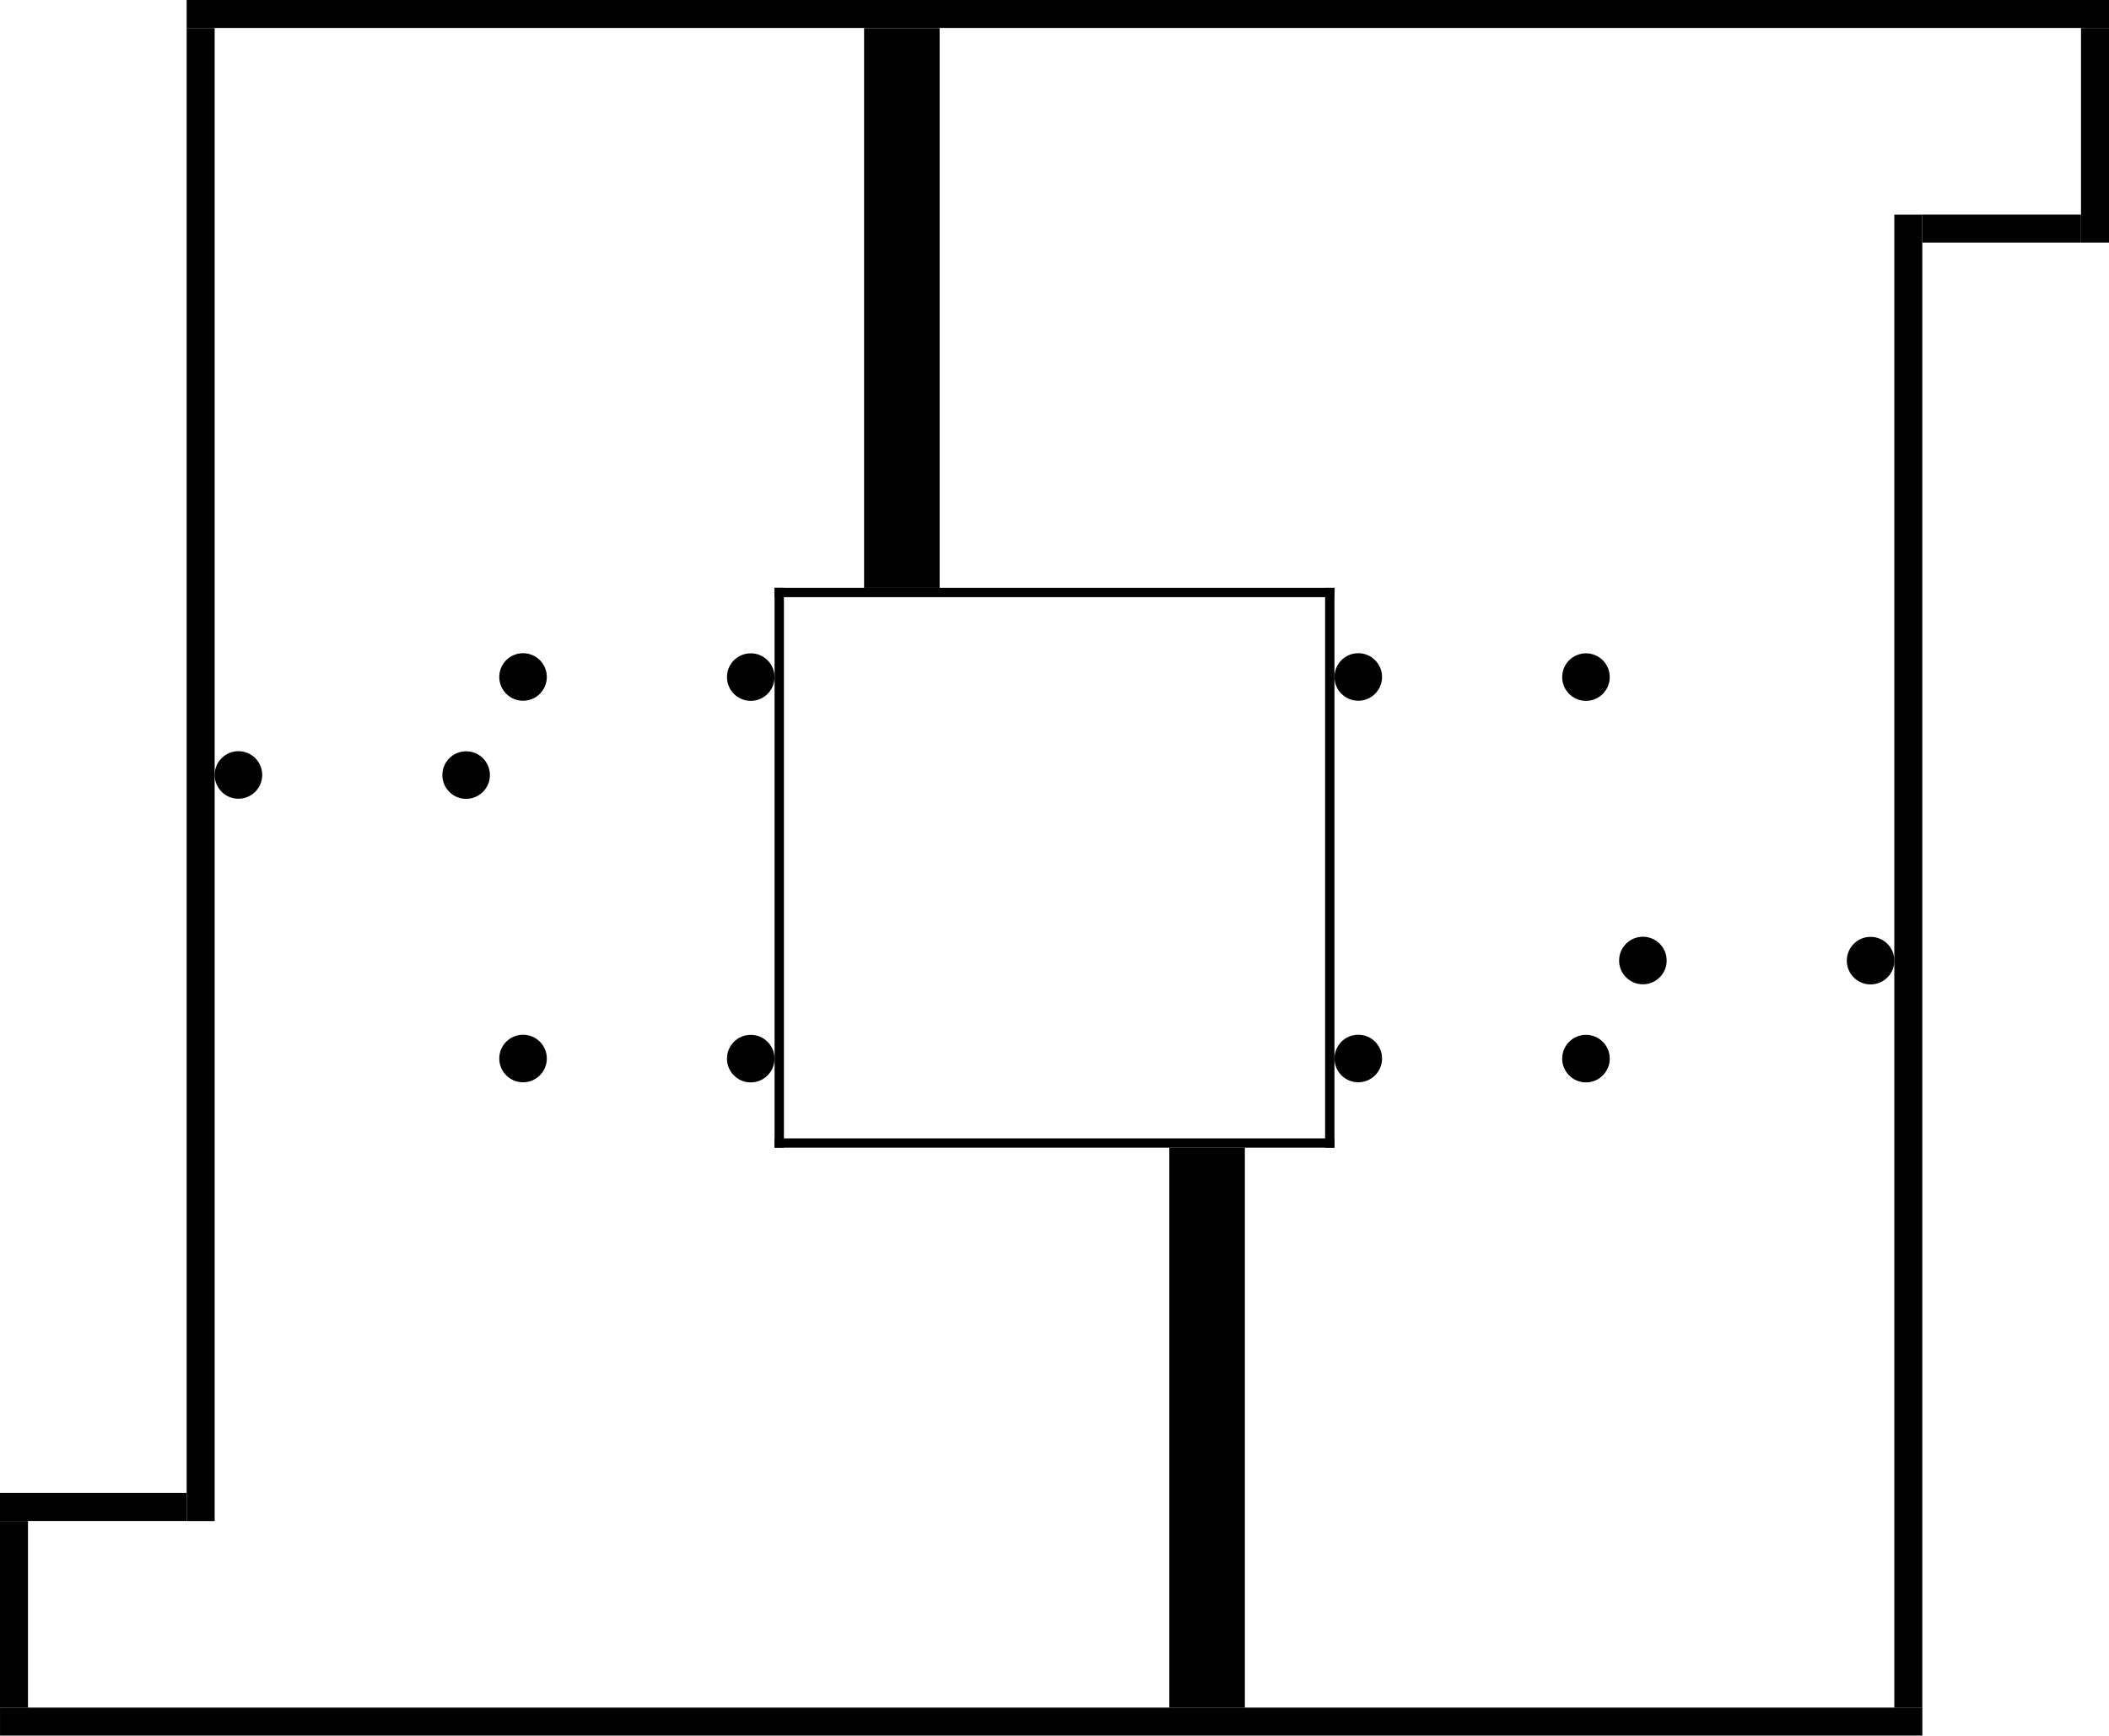
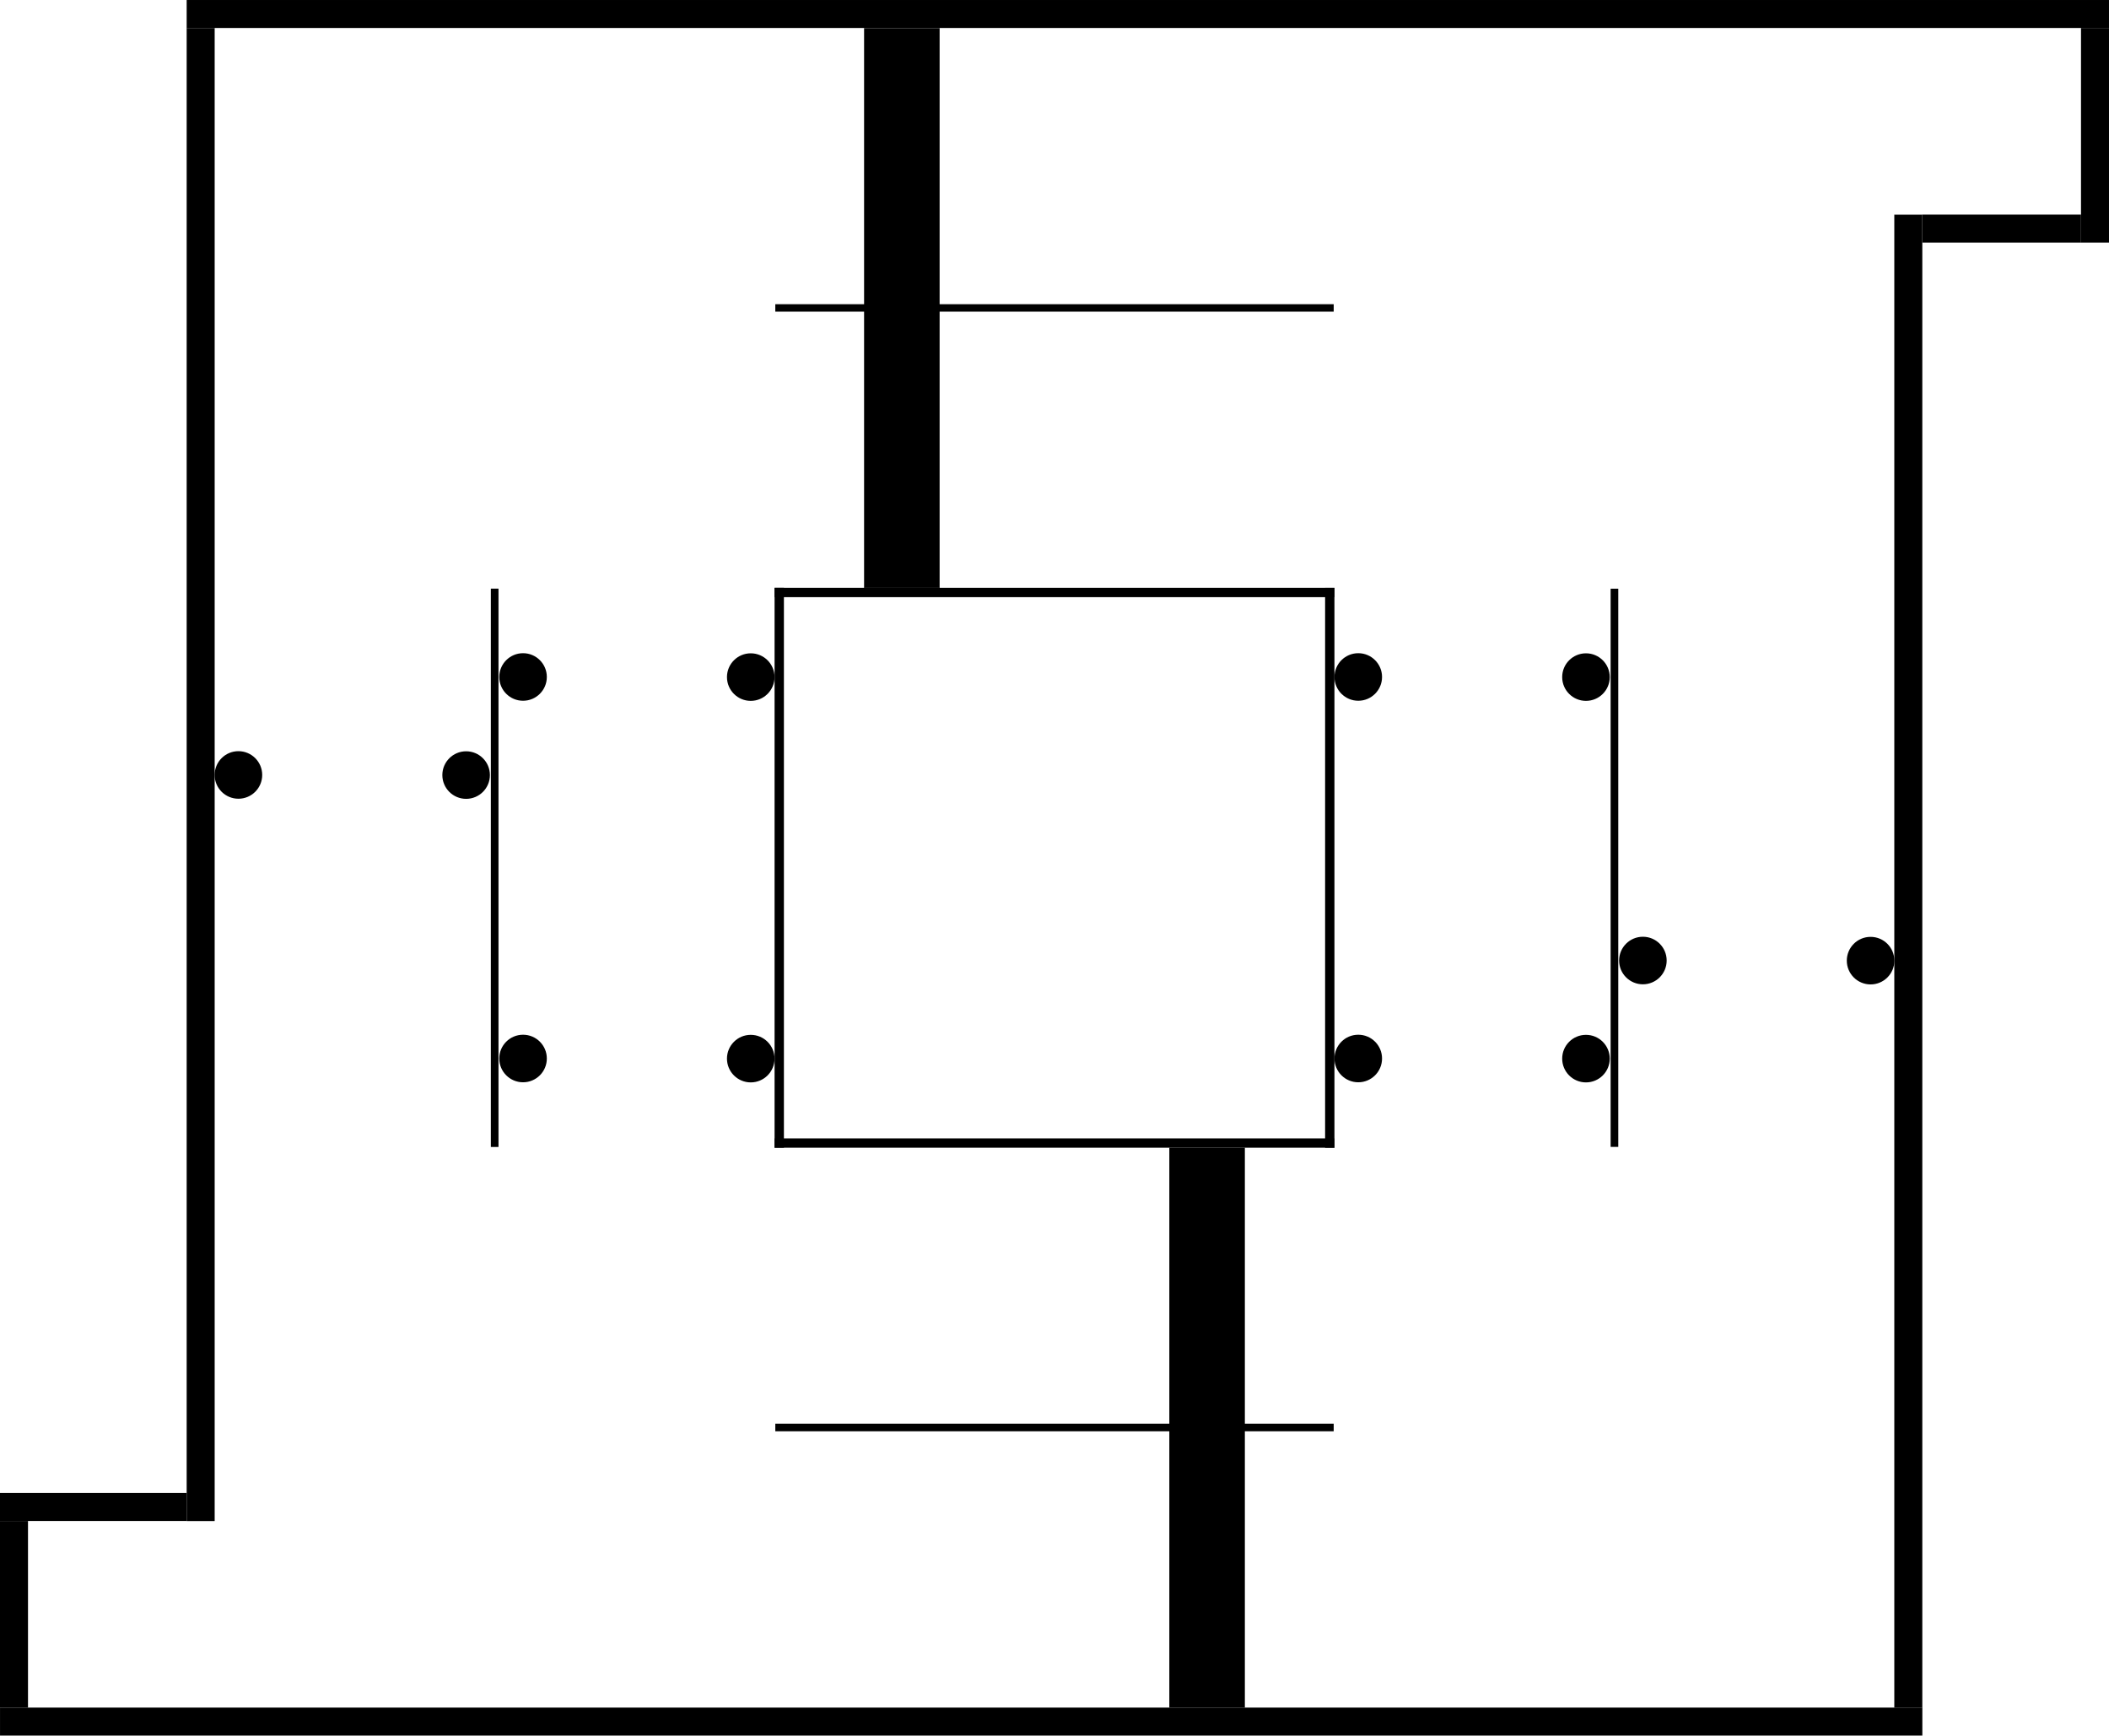
<svg xmlns="http://www.w3.org/2000/svg" xmlns:xlink="http://www.w3.org/1999/xlink" width="11300mm" height="9300mm" viewBox="0 0 11300 9300" version="1.1" id="svg1">
  <defs id="defs1" />
-   <g id="layer1">
+   <g id="layer1" style="display:inline">
    <rect style="fill:#000000;fill-opacity:1;stroke:#000000;stroke-width:0.201;stroke-linecap:round;stroke-linejoin:round;stroke-miterlimit:10;stroke-opacity:1" id="rect1" width="149.916" height="10299.799" x="0.042" y="-11299.958" transform="rotate(90)" />
    <rect style="fill:#000000;fill-opacity:1;stroke:#000000;stroke-width:0.201;stroke-linecap:round;stroke-linejoin:round;stroke-miterlimit:10;stroke-opacity:1" id="rect1-5" width="149.916" height="10299.799" x="9149.982" y="-10299.899" transform="rotate(90)" />
    <rect style="fill:#000000;fill-opacity:1;stroke:#000000;stroke-width:0.565;stroke-linecap:round;stroke-linejoin:round;stroke-miterlimit:10;stroke-opacity:1" id="rect2" width="7999.258" height="149.502" x="1150.741" y="-10299.502" ry="0" transform="rotate(90)" />
    <rect style="fill:#000000;fill-opacity:1;stroke:#000000;stroke-width:0.565;stroke-linecap:round;stroke-linejoin:round;stroke-miterlimit:10;stroke-opacity:1" id="rect2-2" width="7999.565" height="149.502" x="150.341" y="-1149.844" ry="0" transform="rotate(90)" />
    <rect style="fill:#000000;fill-opacity:1;stroke:#000000;stroke-width:0.1;stroke-linecap:round;stroke-linejoin:round;stroke-miterlimit:10;stroke-opacity:1" id="rect3" width="1150.042" height="149.958" x="149.958" y="-11299.958" transform="rotate(90)" />
    <rect style="fill:#000000;fill-opacity:1;stroke:#000000;stroke-width:0.1;stroke-linecap:round;stroke-linejoin:round;stroke-miterlimit:10;stroke-opacity:1" id="rect4" width="150" height="850" x="1150" y="-11150" transform="rotate(90)" />
    <rect style="fill:#000000;fill-opacity:1;stroke:#000000;stroke-width:0.1;stroke-linecap:round;stroke-linejoin:round;stroke-miterlimit:10;stroke-opacity:1" id="rect5" width="150" height="1000" x="7999.999" y="-1000.001" transform="rotate(90)" />
    <rect style="fill:#000000;fill-opacity:1;stroke:#000000;stroke-width:0.101;stroke-linecap:round;stroke-linejoin:round;stroke-miterlimit:10;stroke-opacity:1" id="rect6" width="999.95" height="150" x="8150.049" y="-150.001" transform="rotate(90)" />
    <rect style="fill:#000000;fill-opacity:1;stroke:#000000;stroke-width:0.237;stroke-linecap:round;stroke-linejoin:round;stroke-miterlimit:10;stroke-opacity:1" id="rect9" width="2999.762" height="49.763" x="3150.119" y="-7149.882" transform="rotate(90)" />
    <rect style="fill:#000000;fill-opacity:1;stroke:#000000;stroke-width:0.237;stroke-linecap:round;stroke-linejoin:round;stroke-miterlimit:10;stroke-opacity:1" id="rect9-6" width="2999.762" height="49.763" x="3150" y="-4200.001" transform="rotate(90)" />
    <rect style="fill:#000000;fill-opacity:1;stroke:#000000;stroke-width:0.677;stroke-linecap:round;stroke-linejoin:round;stroke-miterlimit:10;stroke-opacity:1" id="rect9-6-9" width="2999.323" height="404.323" x="6150.338" y="-6669.662" transform="rotate(90)" />
    <rect style="fill:#000000;fill-opacity:1;stroke:#000000;stroke-width:0.677;stroke-linecap:round;stroke-linejoin:round;stroke-miterlimit:10;stroke-opacity:1" id="rect9-6-9-3" width="2999.323" height="404.323" x="150.677" y="-5034.324" transform="rotate(90)" />
    <rect style="fill:#000000;fill-opacity:1;stroke:#000000;stroke-width:0.237;stroke-linecap:round;stroke-linejoin:round;stroke-miterlimit:10;stroke-opacity:1" id="rect9-7" width="2999.762" height="49.763" x="-7150.001" y="-3199.762" transform="scale(-1)" />
    <rect style="fill:#000000;fill-opacity:1;stroke:#000000;stroke-width:0.237;stroke-linecap:round;stroke-linejoin:round;stroke-miterlimit:10;stroke-opacity:1" id="rect9-7-6" width="2999.762" height="49.763" x="-7150.001" y="-6149.762" transform="scale(-1)" />
    <g id="g11" transform="rotate(90,5650.001,5650)">
      <g id="g10" transform="translate(-1199.38,-50.00022)">
        <circle style="fill:#000000;fill-opacity:1;stroke:#000000;stroke-width:0.17;stroke-linecap:round;stroke-linejoin:round;stroke-miterlimit:10;stroke-opacity:1" id="path9" cx="4827.5" cy="7327.5" r="127.415" />
        <circle style="fill:#000000;fill-opacity:1;stroke:#000000;stroke-width:0.17;stroke-linecap:round;stroke-linejoin:round;stroke-miterlimit:10;stroke-opacity:1" id="path9-2" cx="4826.88" cy="8547.5" r="127.415" />
      </g>
      <g id="g10-7" transform="translate(844.9999,-50.00022)">
        <circle style="fill:#000000;fill-opacity:1;stroke:#000000;stroke-width:0.17;stroke-linecap:round;stroke-linejoin:round;stroke-miterlimit:10;stroke-opacity:1" id="path9-3" cx="4827.5" cy="7327.5" r="127.415" />
        <circle style="fill:#000000;fill-opacity:1;stroke:#000000;stroke-width:0.17;stroke-linecap:round;stroke-linejoin:round;stroke-miterlimit:10;stroke-opacity:1" id="path9-2-6" cx="4826.88" cy="8547.5" r="127.415" />
      </g>
      <use x="0" y="0" xlink:href="#g10" id="use10" transform="translate(525.0001,1525)" />
    </g>
    <use x="0" y="0" xlink:href="#g11" id="use11" transform="rotate(180,5650.043,4650)" />
+     <rect style="fill:#000000;stroke:none;stroke-width:8.087;stroke-linejoin:miter;stroke-miterlimit:10;stroke-opacity:1;fill-opacity:1" id="rect7" width="39.894" height="2991.913" x="-1669.947" y="4154.043" transform="rotate(-90)" />
+     <rect style="display:inline;fill:#000000;stroke:none;stroke-width:8.17;stroke-linejoin:miter;stroke-miterlimit:10;stroke-opacity:1;fill-opacity:1" id="rect7-6" width="40.713" height="2991.83" x="-7669.347" y="4154.084" transform="rotate(-90)" />
+     <rect style="display:inline;fill:#000000;stroke:none;stroke-width:8.192;stroke-linejoin:miter;stroke-miterlimit:10;stroke-opacity:1;fill-opacity:1" id="rect7-7" width="40.949" height="2991.068" x="8629.73" y="3154.407" />
+     <rect style="display:inline;fill:#000000;stroke:none;stroke-width:8.193;stroke-linejoin:miter;stroke-miterlimit:10;stroke-opacity:1;fill-opacity:1" id="rect7-7-6" width="40.948" height="2991.807" x="2629.956" y="3154.096" />
  </g>
</svg>
